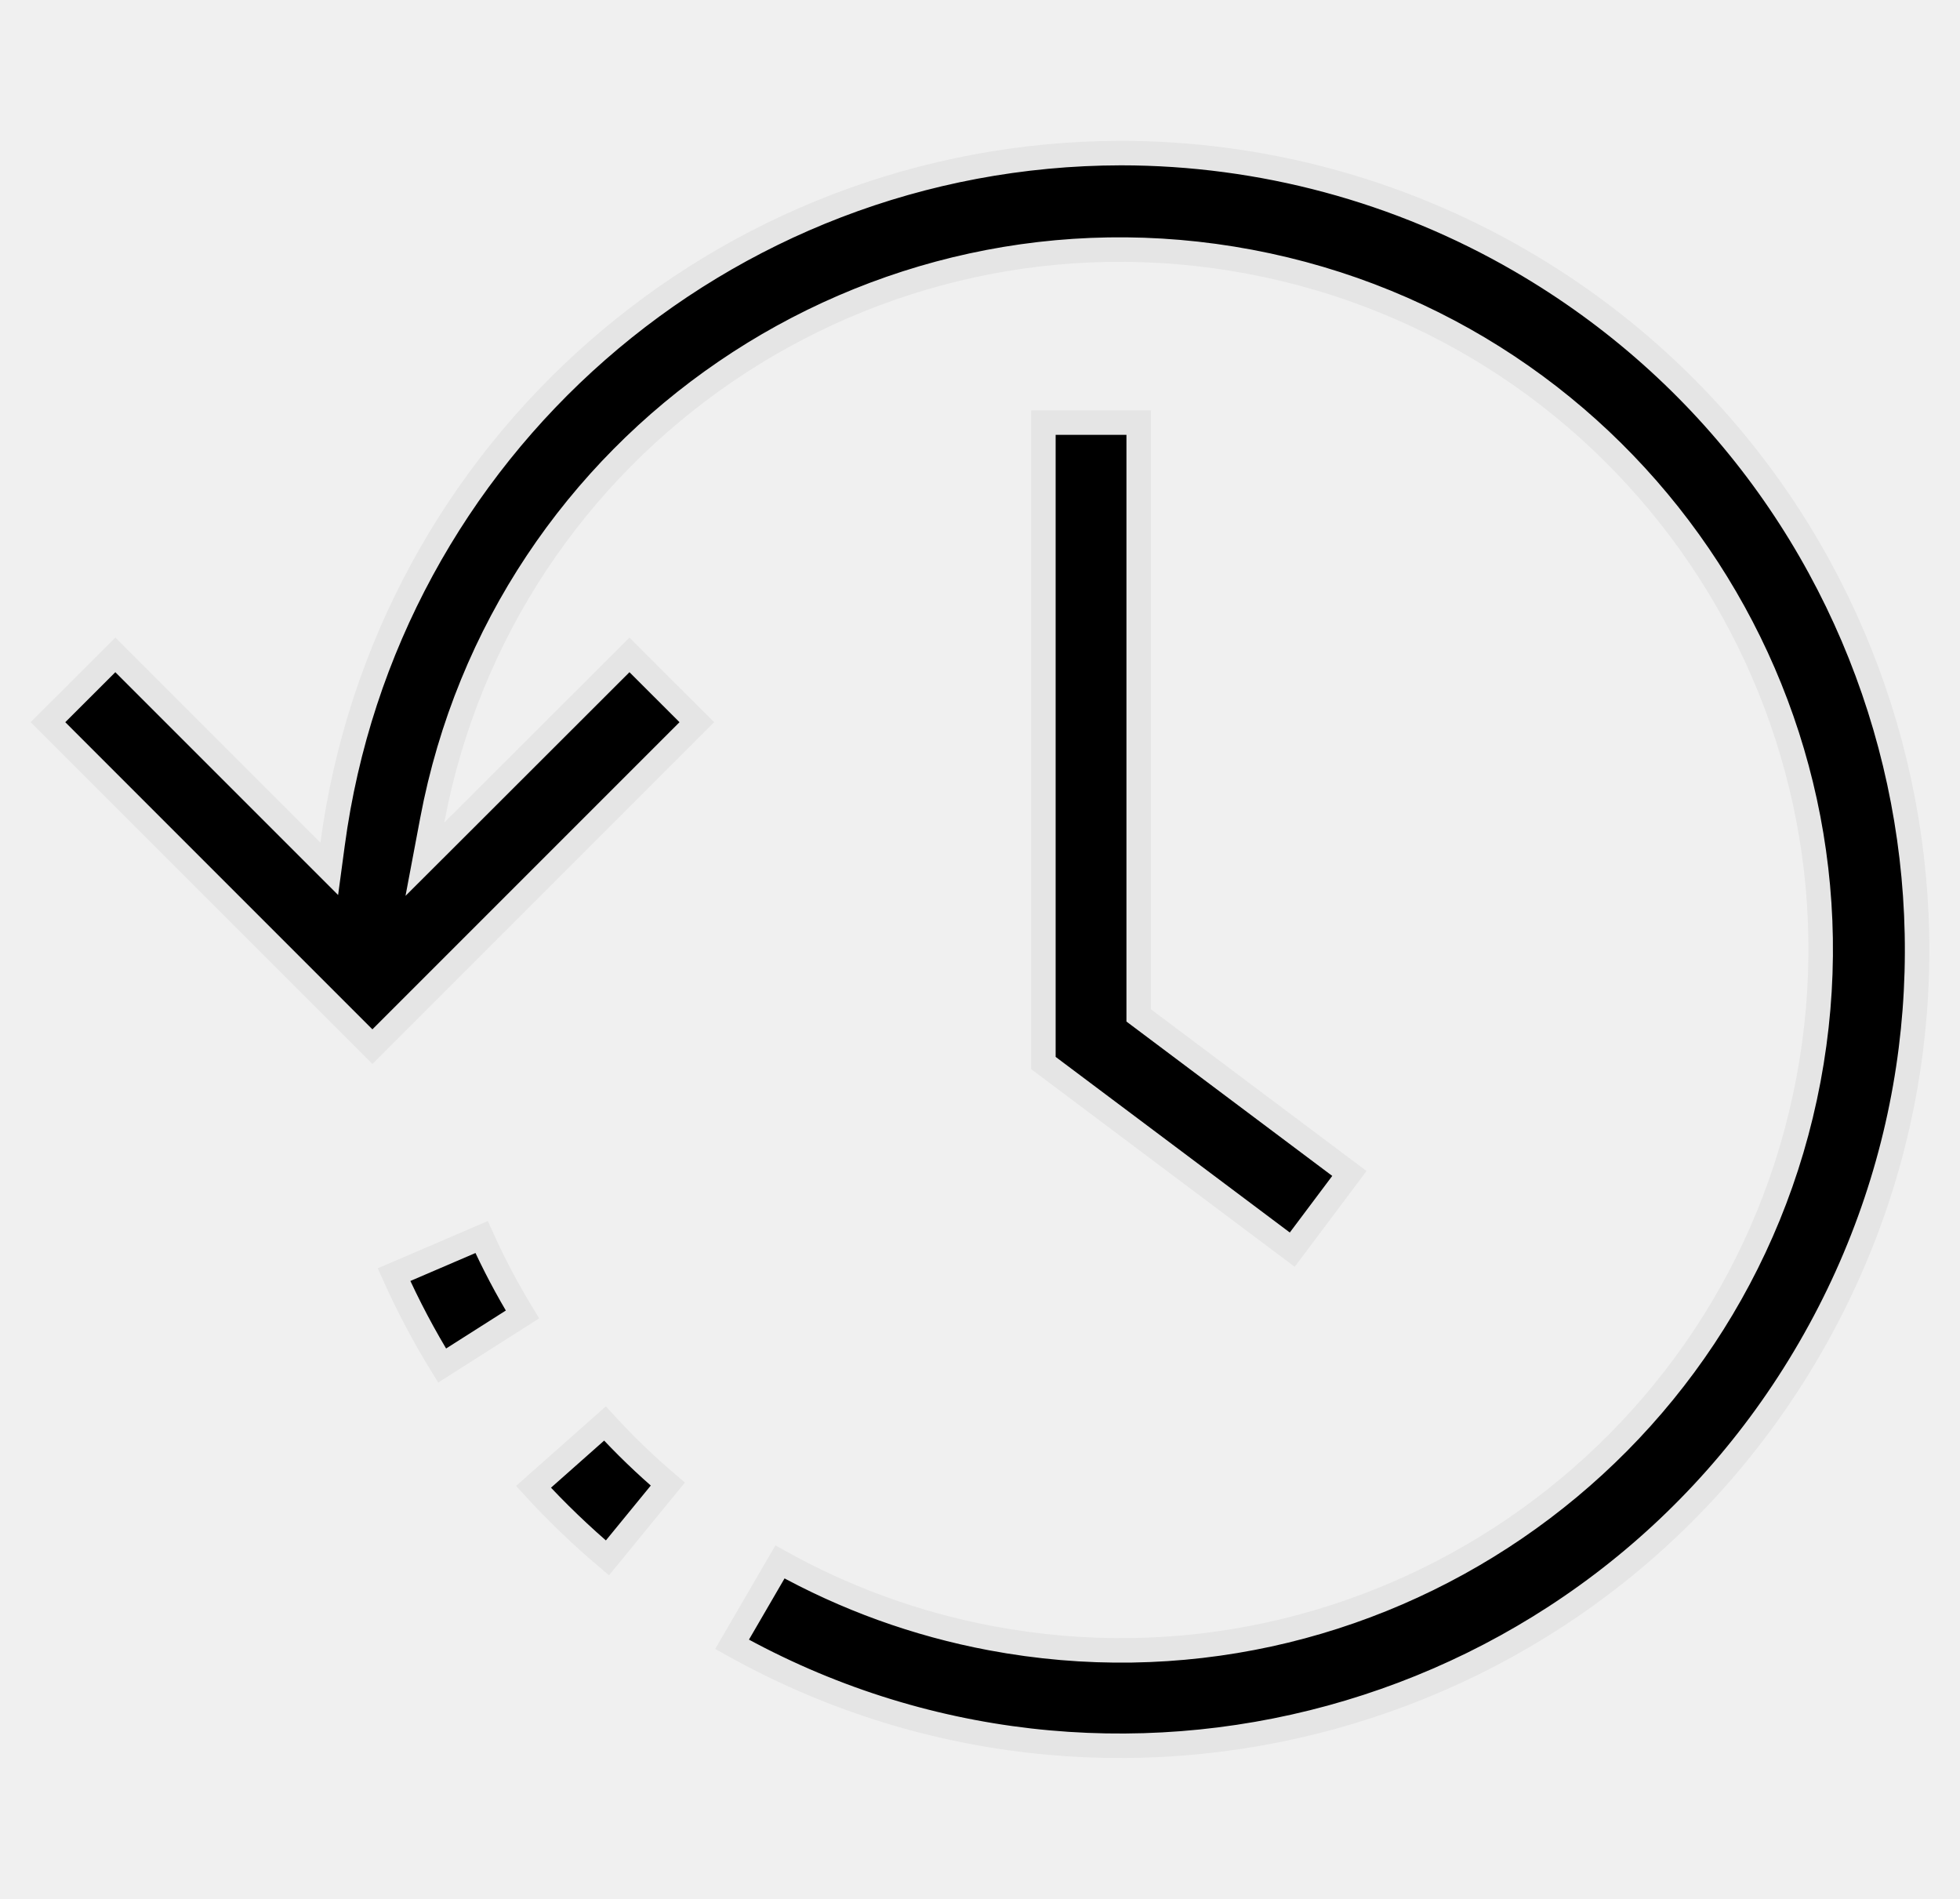
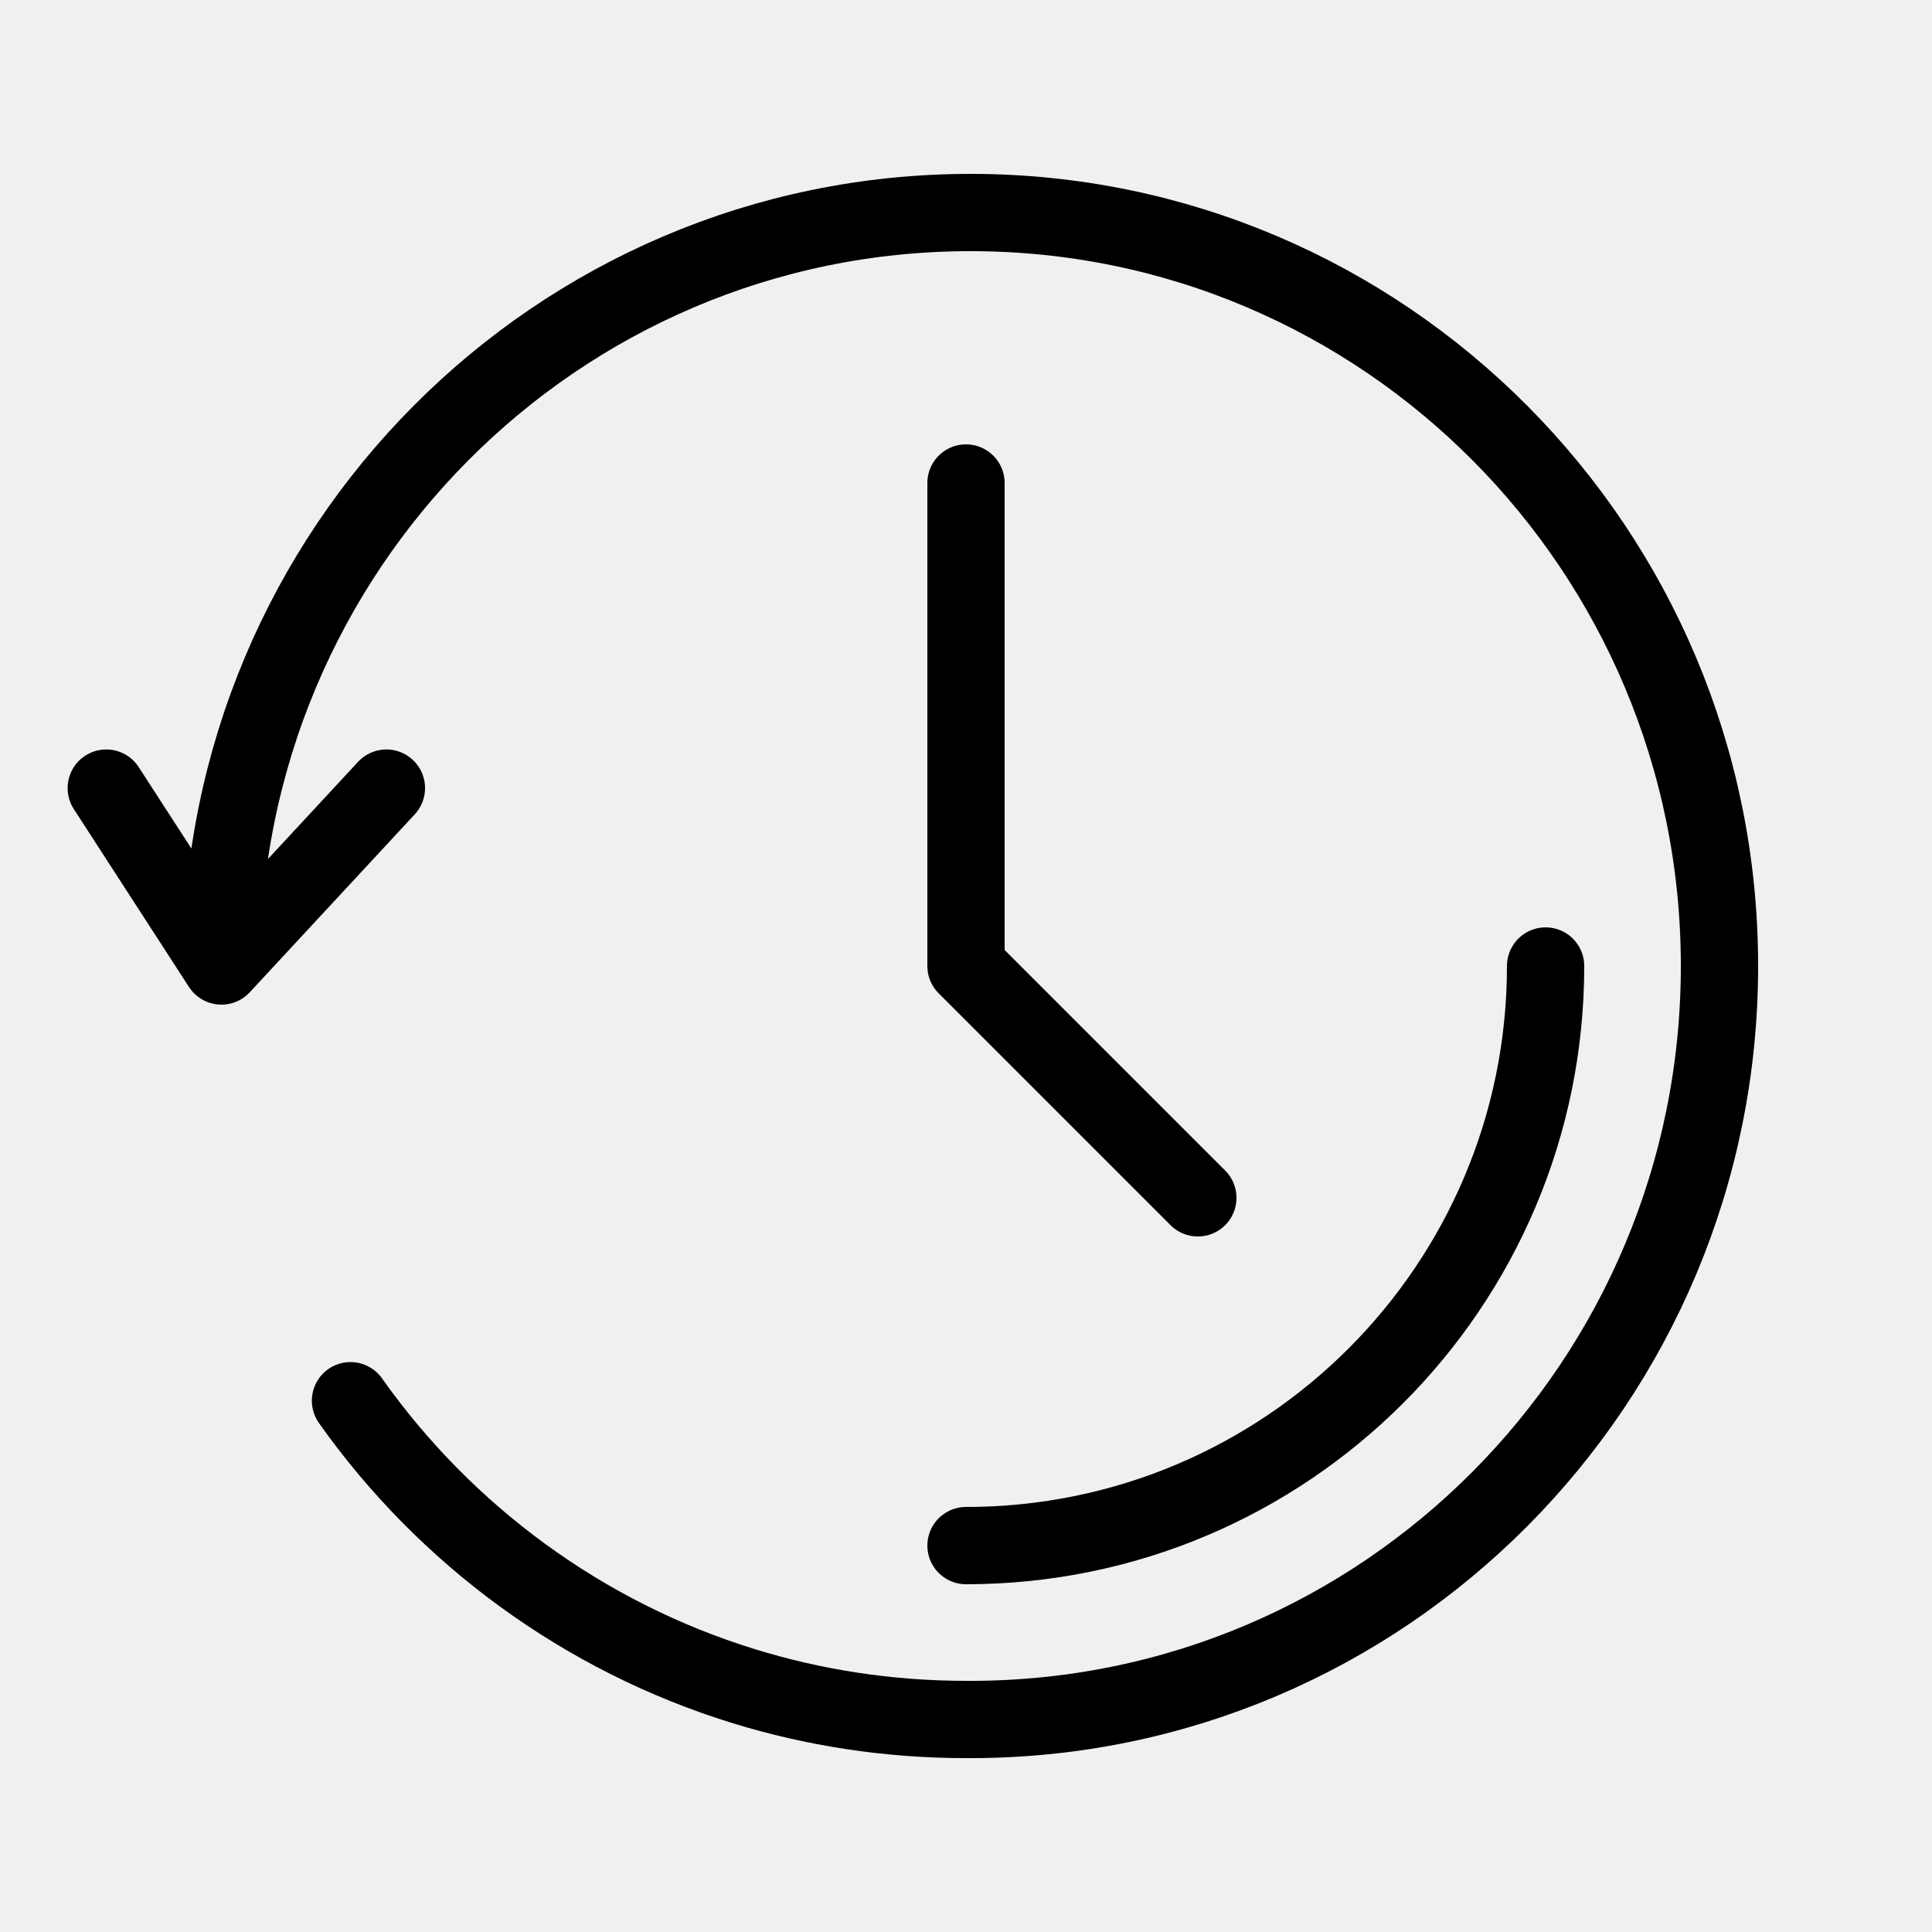
- <svg xmlns="http://www.w3.org/2000/svg" width="32" height="31" viewBox="0 0 32 31" fill="none">
+ <svg xmlns="http://www.w3.org/2000/svg" width="100" height="100" viewBox="0 0 100 100" fill="none">
  <g clip-path="url(#clip0)">
-     <path d="M10.903 24.228L9.917 25.433C9.491 25.072 9.087 24.685 8.71 24.273L9.877 23.239C10.198 23.59 10.541 23.92 10.903 24.228Z" fill="black" stroke="#E5E5E5" stroke-width="0.4" />
-     <path d="M8.53 21.459L7.218 22.293C6.924 21.816 6.662 21.32 6.433 20.809L7.863 20.195C8.059 20.63 8.282 21.052 8.53 21.459Z" fill="black" stroke="#E5E5E5" stroke-width="0.4" />
-     <path d="M7.395 13.57L10.277 10.691L11.377 11.79L6.08 17.087L0.783 11.79L1.883 10.691L5.09 13.898L5.376 14.184L5.43 13.783C6.293 7.331 11.792 2.51 18.302 2.499C20.591 2.5 22.839 3.105 24.819 4.253C31.03 7.854 33.145 15.808 29.544 22.019C25.977 28.172 18.137 30.306 11.952 26.844L12.734 25.499C13.806 26.096 14.967 26.516 16.174 26.743C22.378 27.913 28.356 23.831 29.526 17.626C30.695 11.422 26.613 5.444 20.409 4.274C14.204 3.105 8.226 7.186 7.057 13.391L6.937 14.027L7.395 13.57Z" fill="black" stroke="#E5E5E5" stroke-width="0.4" />
-     <path d="M18.591 16.477V16.577L18.671 16.637L22.031 19.157L21.098 20.401L17.035 17.354V6.899H18.591V16.477Z" fill="black" stroke="#E5E5E5" stroke-width="0.4" />
+     <path d="M50 25V50L62 62" stroke="black" stroke-width="4" stroke-linecap="round" stroke-linejoin="round" />
+     <path d="M11.461 50C11.461 28.461 28.819 11 50.231 11C71.642 11 89 28.461 89 50C89 71.539 71.642 89 50.231 89M11.461 50L20 40.792M11.461 50L5.5 40.792" stroke="black" stroke-width="4" stroke-linecap="round" stroke-linejoin="round" />
+     <path d="M50 89C45.997 89 42.135 88.397 38.5 87.277C30.185 84.714 23.056 79.446 18.141 72.5" stroke="black" stroke-width="4" stroke-linecap="round" stroke-linejoin="round" />
+     <path d="M80 50C80 66.569 66.569 80 50 80" stroke="black" stroke-width="4" stroke-linecap="round" stroke-linejoin="round" />
  </g>
  <defs>
    <clipPath id="clip0">
-       <rect x="0.5" width="31" height="31" fill="white" />
+       <rect width="100" height="100" fill="white" />
    </clipPath>
  </defs>
</svg>
